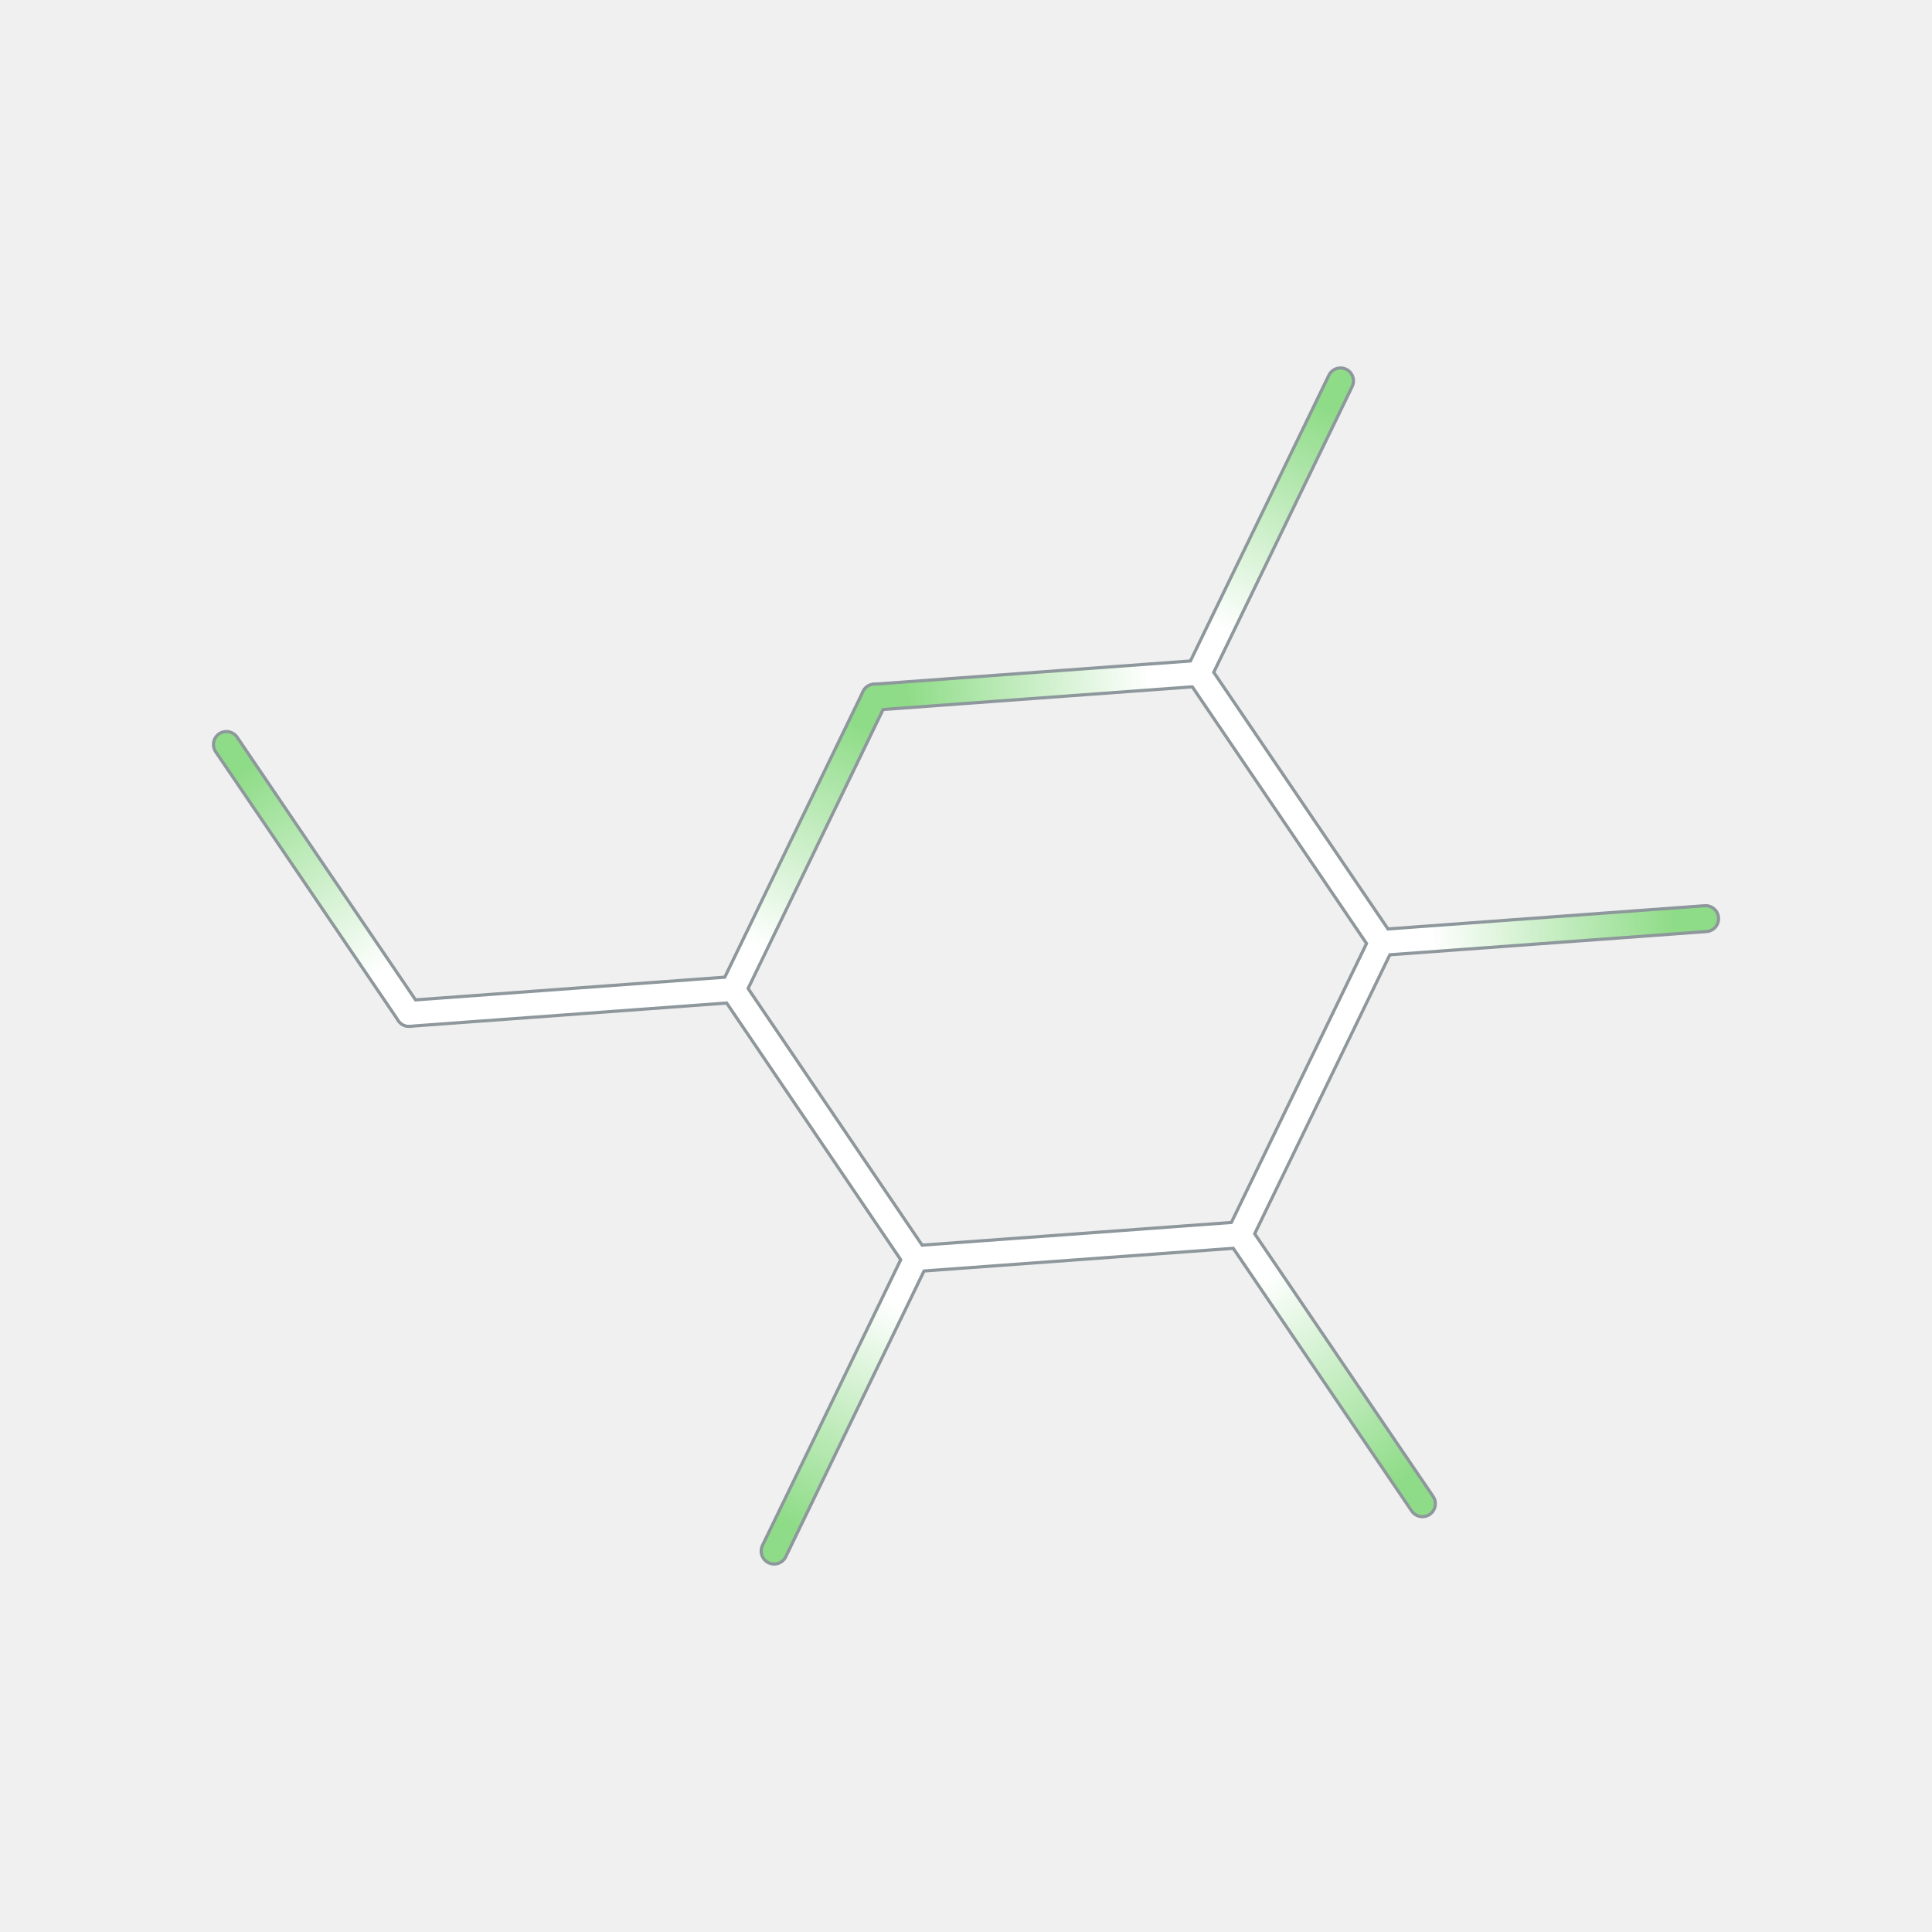
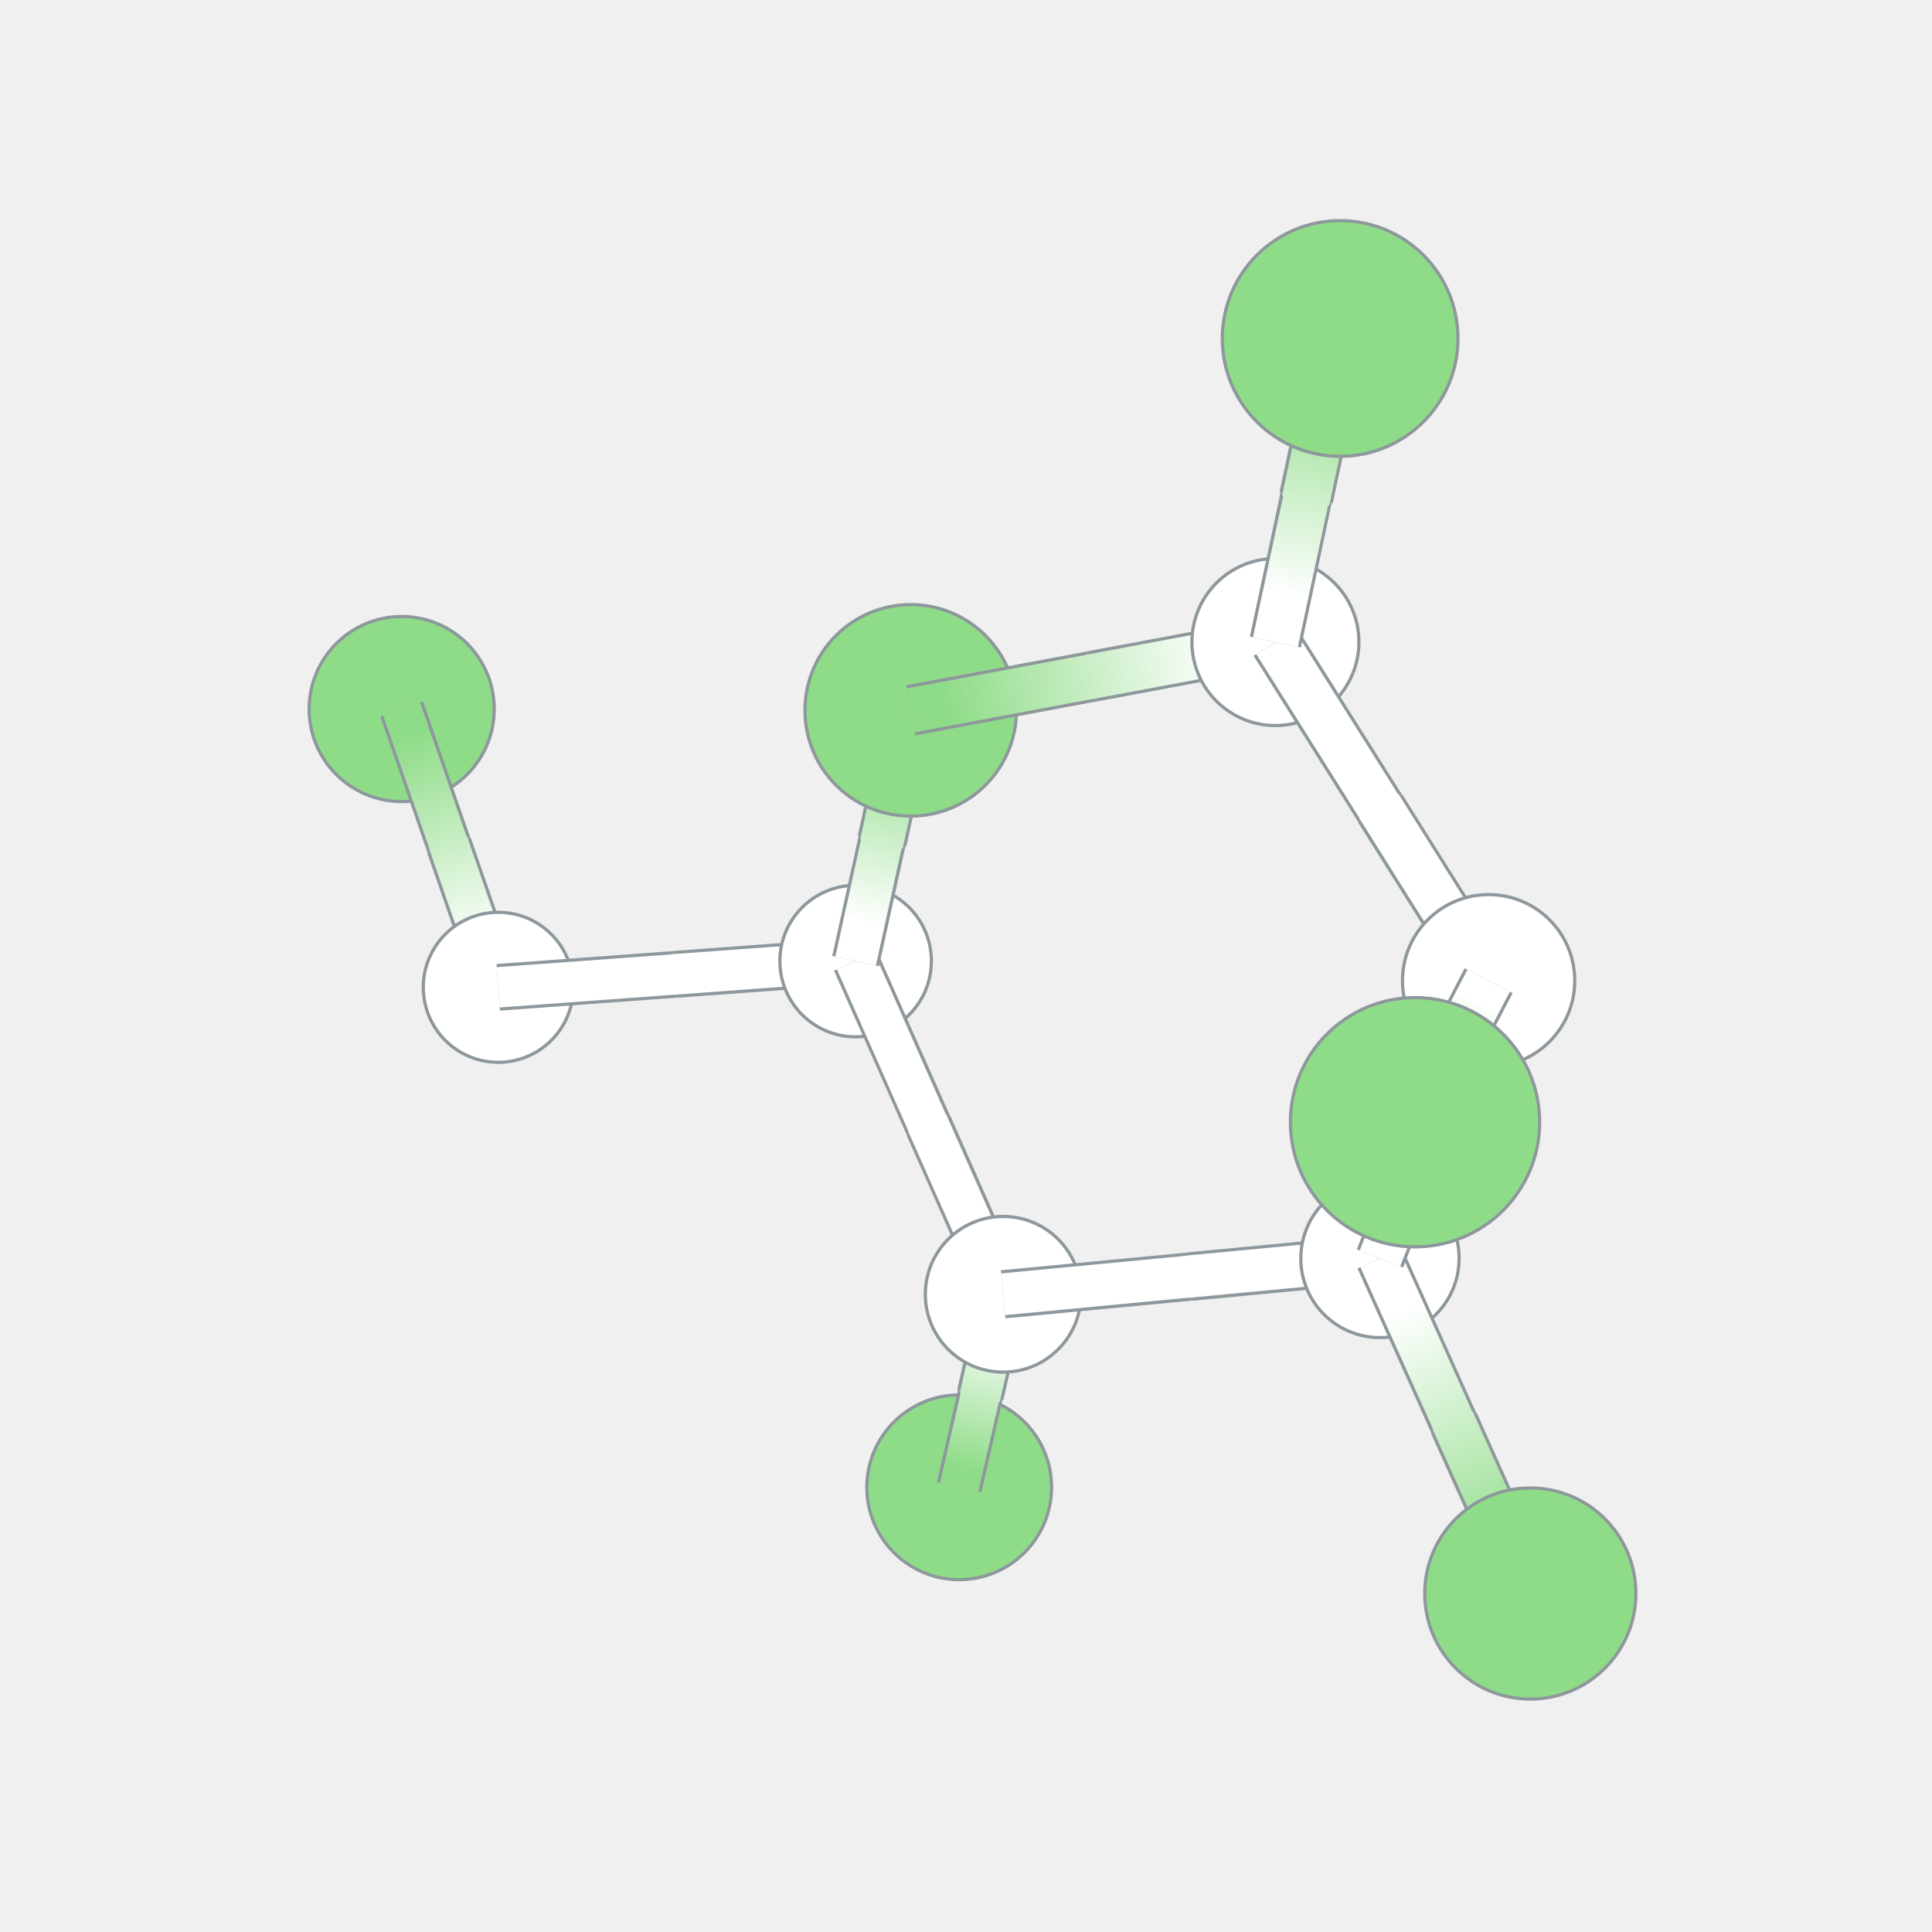
<svg xmlns="http://www.w3.org/2000/svg" viewBox="0 0 1024 1024" width="1024" height="1024">
  <defs>
-     <linearGradient id="b5" gradientUnits="userSpaceOnUse" x1="635.4" y1="356.9" x2="463.6" y2="369.5">
-       <stop offset="0" stop-color="#ffffff" />
+     <linearGradient id="g5" gradientUnits="userSpaceOnUse" x1="676.0" y1="340.3" x2="482.7" y2="376.5">
      <stop offset=".15" stop-color="#ffffff" />
      <stop offset=".9" stop-color="#8fdc88" />
-       <stop offset="1" stop-color="#8fdc88" />
    </linearGradient>
-     <linearGradient id="b6" gradientUnits="userSpaceOnUse" x1="635.4" y1="356.9" x2="710.5" y2="201.9">
-       <stop offset="0" stop-color="#ffffff" />
+     <linearGradient id="g6" gradientUnits="userSpaceOnUse" x1="676.0" y1="340.3" x2="710.3" y2="179.4">
      <stop offset=".15" stop-color="#ffffff" />
      <stop offset=".9" stop-color="#8fdc88" />
-       <stop offset="1" stop-color="#8fdc88" />
    </linearGradient>
-     <linearGradient id="b7" gradientUnits="userSpaceOnUse" x1="732.2" y1="499.5" x2="904.0" y2="486.9">
-       <stop offset="0" stop-color="#ffffff" />
+     <linearGradient id="g7" gradientUnits="userSpaceOnUse" x1="789.0" y1="519.8" x2="750.0" y2="594.8">
      <stop offset=".15" stop-color="#ffffff" />
      <stop offset=".9" stop-color="#8fdc88" />
-       <stop offset="1" stop-color="#8fdc88" />
    </linearGradient>
-     <linearGradient id="b8" gradientUnits="userSpaceOnUse" x1="657.1" y1="654.5" x2="753.9" y2="797.0">
-       <stop offset="0" stop-color="#ffffff" />
+     <linearGradient id="g8" gradientUnits="userSpaceOnUse" x1="731.4" y1="667.0" x2="811.1" y2="844.6">
      <stop offset=".15" stop-color="#ffffff" />
      <stop offset=".9" stop-color="#8fdc88" />
-       <stop offset="1" stop-color="#8fdc88" />
    </linearGradient>
-     <linearGradient id="b9" gradientUnits="userSpaceOnUse" x1="485.3" y1="667.1" x2="410.3" y2="822.1">
-       <stop offset="0" stop-color="#ffffff" />
+     <linearGradient id="g9" gradientUnits="userSpaceOnUse" x1="531.7" y1="686.0" x2="508.4" y2="788.3">
      <stop offset=".15" stop-color="#ffffff" />
      <stop offset=".9" stop-color="#8fdc88" />
-       <stop offset="1" stop-color="#8fdc88" />
    </linearGradient>
-     <linearGradient id="b10" gradientUnits="userSpaceOnUse" x1="216.8" y1="537.1" x2="120.0" y2="394.6">
-       <stop offset="0" stop-color="#ffffff" />
+     <linearGradient id="g10" gradientUnits="userSpaceOnUse" x1="264.1" y1="523.3" x2="212.9" y2="375.8">
      <stop offset=".15" stop-color="#ffffff" />
      <stop offset=".9" stop-color="#8fdc88" />
-       <stop offset="1" stop-color="#8fdc88" />
    </linearGradient>
-     <linearGradient id="b11" gradientUnits="userSpaceOnUse" x1="463.6" y1="369.5" x2="388.6" y2="524.5">
-       <stop offset="0" stop-color="#8fdc88" />
-       <stop offset=".1" stop-color="#8fdc88" />
-       <stop offset=".85" stop-color="#ffffff" />
-       <stop offset="1" stop-color="#ffffff" />
+     <linearGradient id="g11" gradientUnits="userSpaceOnUse" x1="453.5" y1="509.4" x2="482.7" y2="376.5">
+       <stop offset=".15" stop-color="#ffffff" />
+       <stop offset=".9" stop-color="#8fdc88" />
    </linearGradient>
  </defs>
-   <line x1="216.8" y1="537.1" x2="388.6" y2="524.5" stroke="#8d979c" stroke-width="15.4" stroke-linecap="round" />
-   <line x1="388.6" y1="524.5" x2="485.3" y2="667.1" stroke="#8d979c" stroke-width="15.4" stroke-linecap="round" />
-   <line x1="485.3" y1="667.1" x2="657.1" y2="654.5" stroke="#8d979c" stroke-width="15.4" stroke-linecap="round" />
-   <line x1="657.1" y1="654.5" x2="732.2" y2="499.5" stroke="#8d979c" stroke-width="15.4" stroke-linecap="round" />
-   <line x1="732.2" y1="499.5" x2="635.4" y2="356.9" stroke="#8d979c" stroke-width="15.4" stroke-linecap="round" />
-   <line x1="635.4" y1="356.9" x2="463.6" y2="369.5" stroke="#8d979c" stroke-width="15.4" stroke-linecap="round" />
-   <line x1="635.4" y1="356.9" x2="710.5" y2="201.9" stroke="#8d979c" stroke-width="15.4" stroke-linecap="round" />
-   <line x1="732.2" y1="499.5" x2="904.0" y2="486.9" stroke="#8d979c" stroke-width="15.4" stroke-linecap="round" />
-   <line x1="657.1" y1="654.5" x2="753.9" y2="797.0" stroke="#8d979c" stroke-width="15.4" stroke-linecap="round" />
-   <line x1="485.3" y1="667.1" x2="410.3" y2="822.1" stroke="#8d979c" stroke-width="15.4" stroke-linecap="round" />
-   <line x1="216.8" y1="537.1" x2="120.0" y2="394.6" stroke="#8d979c" stroke-width="15.4" stroke-linecap="round" />
-   <line x1="463.6" y1="369.5" x2="388.6" y2="524.5" stroke="#8d979c" stroke-width="15.4" stroke-linecap="round" />
-   <line x1="216.8" y1="537.1" x2="388.6" y2="524.5" stroke="#ffffff" stroke-width="12.059" stroke-linecap="round" />
-   <line x1="388.6" y1="524.5" x2="485.3" y2="667.1" stroke="#ffffff" stroke-width="12.059" stroke-linecap="round" />
-   <line x1="485.3" y1="667.1" x2="657.1" y2="654.5" stroke="#ffffff" stroke-width="12.059" stroke-linecap="round" />
-   <line x1="657.1" y1="654.5" x2="732.2" y2="499.5" stroke="#ffffff" stroke-width="12.059" stroke-linecap="round" />
-   <line x1="732.2" y1="499.5" x2="635.4" y2="356.9" stroke="#ffffff" stroke-width="12.059" stroke-linecap="round" />
-   <line x1="635.4" y1="356.9" x2="463.6" y2="369.5" stroke="url(#b5)" stroke-width="12.059" stroke-linecap="round" />
-   <line x1="635.4" y1="356.9" x2="710.5" y2="201.9" stroke="url(#b6)" stroke-width="12.059" stroke-linecap="round" />
-   <line x1="732.2" y1="499.5" x2="904.0" y2="486.9" stroke="url(#b7)" stroke-width="12.059" stroke-linecap="round" />
-   <line x1="657.1" y1="654.5" x2="753.9" y2="797.0" stroke="url(#b8)" stroke-width="12.059" stroke-linecap="round" />
-   <line x1="485.3" y1="667.1" x2="410.3" y2="822.1" stroke="url(#b9)" stroke-width="12.059" stroke-linecap="round" />
-   <line x1="216.8" y1="537.1" x2="120.0" y2="394.6" stroke="url(#b10)" stroke-width="12.059" stroke-linecap="round" />
-   <line x1="463.6" y1="369.5" x2="388.6" y2="524.5" stroke="url(#b11)" stroke-width="12.059" stroke-linecap="round" />
+   <circle cx="508.4" cy="788.3" r="49.8" fill="#8d979c" />
+   <circle cx="508.4" cy="788.3" r="48.1" fill="#8fdc88" />
+   <circle cx="212.9" cy="375.8" r="49.9" fill="#8d979c" />
+   <circle cx="212.9" cy="375.8" r="48.2" fill="#8fdc88" />
+   <line x1="212.9" y1="375.8" x2="238.0" y2="448.1" stroke="#8d979c" stroke-width="24.1" stroke-linecap="butt" />
+   <line x1="212.9" y1="375.8" x2="238.5" y2="449.6" stroke="url(#g10)" stroke-width="20.7" stroke-linecap="butt" />
+   <line x1="508.4" y1="788.3" x2="519.6" y2="739.2" stroke="#8d979c" stroke-width="24.2" stroke-linecap="butt" />
+   <line x1="508.4" y1="788.3" x2="520.0" y2="737.6" stroke="url(#g9)" stroke-width="20.8" stroke-linecap="butt" />
+   <line x1="264.1" y1="523.3" x2="238.0" y2="448.1" stroke="#8d979c" stroke-width="24.5" stroke-linecap="butt" />
+   <line x1="264.1" y1="523.3" x2="237.5" y2="446.6" stroke="url(#g10)" stroke-width="21.1" stroke-linecap="butt" />
+   <circle cx="264.1" cy="523.3" r="40.6" fill="#8d979c" />
+   <circle cx="264.1" cy="523.3" r="38.9" fill="#ffffff" />
+   <line x1="264.1" y1="523.3" x2="358.2" y2="516.4" stroke="#8d979c" stroke-width="24.8" stroke-linecap="butt" />
+   <line x1="264.1" y1="523.3" x2="359.8" y2="516.3" stroke="#ffffff" stroke-width="21.4" stroke-linecap="butt" />
+   <line x1="453.5" y1="509.4" x2="358.2" y2="516.4" stroke="#8d979c" stroke-width="24.9" stroke-linecap="butt" />
+   <line x1="453.5" y1="509.4" x2="356.6" y2="516.5" stroke="#ffffff" stroke-width="21.5" stroke-linecap="butt" />
+   <circle cx="453.5" cy="509.4" r="41.0" fill="#8d979c" />
+   <circle cx="453.5" cy="509.4" r="39.3" fill="#ffffff" />
+   <line x1="531.7" y1="686.0" x2="519.6" y2="739.2" stroke="#8d979c" stroke-width="25.1" stroke-linecap="butt" />
+   <line x1="531.7" y1="686.0" x2="519.3" y2="740.7" stroke="url(#g9)" stroke-width="21.7" stroke-linecap="butt" />
+   <line x1="453.5" y1="509.4" x2="492.1" y2="596.5" stroke="#8d979c" stroke-width="25.1" stroke-linecap="butt" />
+   <line x1="453.5" y1="509.4" x2="492.7" y2="598.0" stroke="#ffffff" stroke-width="21.7" stroke-linecap="butt" />
+   <line x1="531.7" y1="686.0" x2="492.1" y2="596.5" stroke="#8d979c" stroke-width="25.4" stroke-linecap="butt" />
+   <line x1="531.7" y1="686.0" x2="491.4" y2="595.1" stroke="#ffffff" stroke-width="22.0" stroke-linecap="butt" />
+   <line x1="453.5" y1="509.4" x2="467.5" y2="445.8" stroke="#8d979c" stroke-width="25.4" stroke-linecap="butt" />
+   <line x1="453.5" y1="509.4" x2="467.8" y2="444.2" stroke="url(#g11)" stroke-width="22.0" stroke-linecap="butt" />
+   <circle cx="531.7" cy="686.0" r="42.1" fill="#8d979c" />
+   <circle cx="531.7" cy="686.0" r="40.4" fill="#ffffff" />
+   <line x1="531.7" y1="686.0" x2="630.7" y2="676.6" stroke="#8d979c" stroke-width="25.6" stroke-linecap="butt" />
+   <line x1="531.7" y1="686.0" x2="632.3" y2="676.4" stroke="#ffffff" stroke-width="22.2" stroke-linecap="butt" />
+   <line x1="731.4" y1="667.0" x2="630.7" y2="676.6" stroke="#8d979c" stroke-width="25.8" stroke-linecap="butt" />
+   <line x1="731.4" y1="667.0" x2="629.1" y2="676.7" stroke="#ffffff" stroke-width="22.4" stroke-linecap="butt" />
+   <circle cx="731.4" cy="667.0" r="42.8" fill="#8d979c" />
+   <circle cx="731.4" cy="667.0" r="41.1" fill="#ffffff" />
+   <line x1="731.4" y1="667.0" x2="770.5" y2="754.1" stroke="#8d979c" stroke-width="26.1" stroke-linecap="butt" />
+   <line x1="731.4" y1="667.0" x2="771.2" y2="755.6" stroke="url(#g8)" stroke-width="22.7" stroke-linecap="butt" />
+   <line x1="482.7" y1="376.5" x2="467.5" y2="445.8" stroke="#8d979c" stroke-width="26.4" stroke-linecap="butt" />
+   <line x1="482.7" y1="376.5" x2="467.2" y2="447.3" stroke="url(#g11)" stroke-width="23.0" stroke-linecap="butt" />
+   <line x1="731.4" y1="667.0" x2="759.0" y2="596.5" stroke="#8d979c" stroke-width="26.4" stroke-linecap="butt" />
+   <line x1="731.4" y1="667.0" x2="759.6" y2="595.0" stroke="#ffffff" stroke-width="23.0" stroke-linecap="butt" />
+   <line x1="811.1" y1="844.6" x2="770.5" y2="754.1" stroke="#8d979c" stroke-width="26.6" stroke-linecap="butt" />
+   <line x1="811.1" y1="844.6" x2="769.9" y2="752.7" stroke="url(#g8)" stroke-width="23.2" stroke-linecap="butt" />
+   <circle cx="811.1" cy="844.6" r="56.8" fill="#8d979c" />
+   <circle cx="811.1" cy="844.6" r="55.1" fill="#8fdc88" />
+   <circle cx="482.7" cy="376.5" r="56.9" fill="#8d979c" />
+   <circle cx="482.7" cy="376.5" r="55.2" fill="#8fdc88" />
+   <line x1="482.7" y1="376.5" x2="578.8" y2="358.5" stroke="#8d979c" stroke-width="27.0" stroke-linecap="butt" />
+   <line x1="482.7" y1="376.5" x2="580.4" y2="358.2" stroke="url(#g5)" stroke-width="23.6" stroke-linecap="butt" />
+   <line x1="676.0" y1="340.3" x2="578.8" y2="358.5" stroke="#8d979c" stroke-width="27.1" stroke-linecap="butt" />
+   <line x1="676.0" y1="340.3" x2="577.2" y2="358.8" stroke="url(#g5)" stroke-width="23.7" stroke-linecap="butt" />
+   <circle cx="676.0" cy="340.3" r="45.1" fill="#8d979c" />
+   <circle cx="676.0" cy="340.3" r="43.4" fill="#ffffff" />
+   <line x1="676.0" y1="340.3" x2="731.6" y2="428.6" stroke="#8d979c" stroke-width="27.4" stroke-linecap="butt" />
+   <line x1="676.0" y1="340.3" x2="732.5" y2="430.0" stroke="#ffffff" stroke-width="24.0" stroke-linecap="butt" />
+   <line x1="789.0" y1="519.8" x2="759.0" y2="596.5" stroke="#8d979c" stroke-width="27.4" stroke-linecap="butt" />
+   <line x1="789.0" y1="519.8" x2="758.4" y2="598.0" stroke="#ffffff" stroke-width="24.0" stroke-linecap="butt" />
+   <line x1="676.0" y1="340.3" x2="692.3" y2="263.7" stroke="#8d979c" stroke-width="27.7" stroke-linecap="butt" />
+   <line x1="676.0" y1="340.3" x2="692.7" y2="262.2" stroke="url(#g6)" stroke-width="24.3" stroke-linecap="butt" />
+   <line x1="789.0" y1="519.8" x2="731.6" y2="428.6" stroke="#8d979c" stroke-width="27.8" stroke-linecap="butt" />
+   <line x1="789.0" y1="519.8" x2="730.8" y2="427.2" stroke="#ffffff" stroke-width="24.4" stroke-linecap="butt" />
+   <circle cx="789.0" cy="519.8" r="46.5" fill="#8d979c" />
+   <circle cx="789.0" cy="519.8" r="44.8" fill="#ffffff" />
+   <line x1="789.0" y1="519.8" x2="770.7" y2="555.0" stroke="#8d979c" stroke-width="28.7" stroke-linecap="butt" />
+   <line x1="789.0" y1="519.8" x2="769.9" y2="556.4" stroke="url(#g7)" stroke-width="25.3" stroke-linecap="butt" />
+   <line x1="710.3" y1="179.4" x2="692.3" y2="263.7" stroke="#8d979c" stroke-width="28.9" stroke-linecap="butt" />
+   <line x1="710.3" y1="179.4" x2="692.0" y2="265.3" stroke="url(#g6)" stroke-width="25.5" stroke-linecap="butt" />
+   <circle cx="710.3" cy="179.4" r="63.3" fill="#8d979c" />
+   <circle cx="710.3" cy="179.4" r="61.6" fill="#8fdc88" />
+   <line x1="750.0" y1="594.8" x2="770.7" y2="555.0" stroke="#8d979c" stroke-width="30.3" stroke-linecap="butt" />
+   <line x1="750.0" y1="594.8" x2="771.4" y2="553.6" stroke="url(#g7)" stroke-width="26.9" stroke-linecap="butt" />
+   <circle cx="750.0" cy="594.8" r="66.9" fill="#8d979c" />
+   <circle cx="750.0" cy="594.8" r="65.2" fill="#8fdc88" />
</svg>
